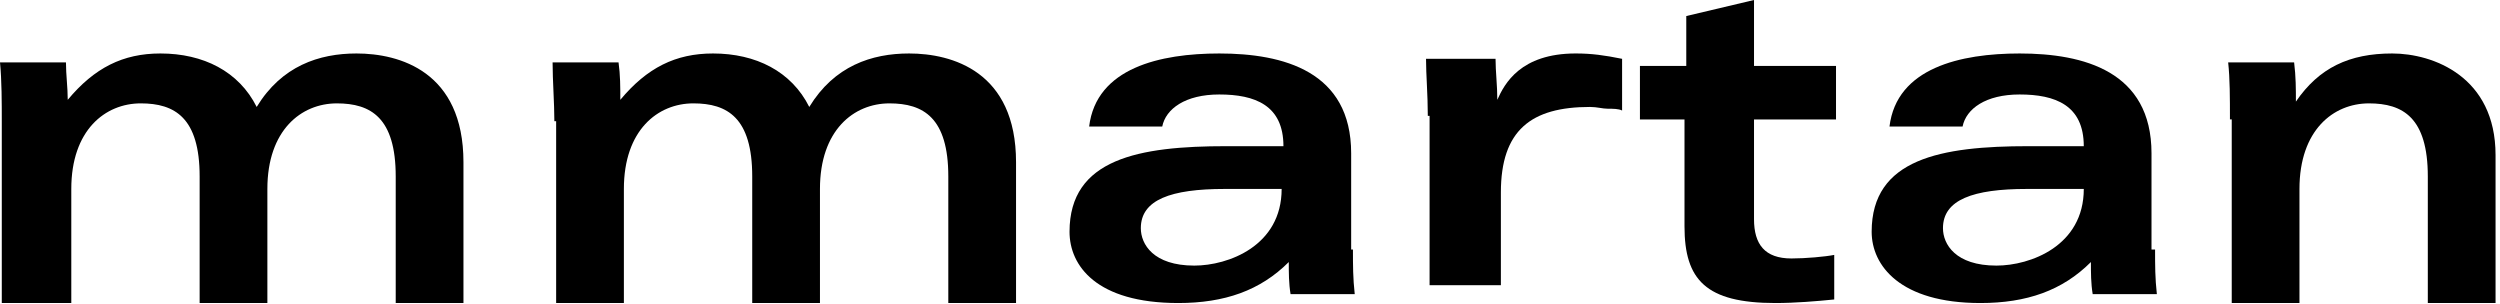
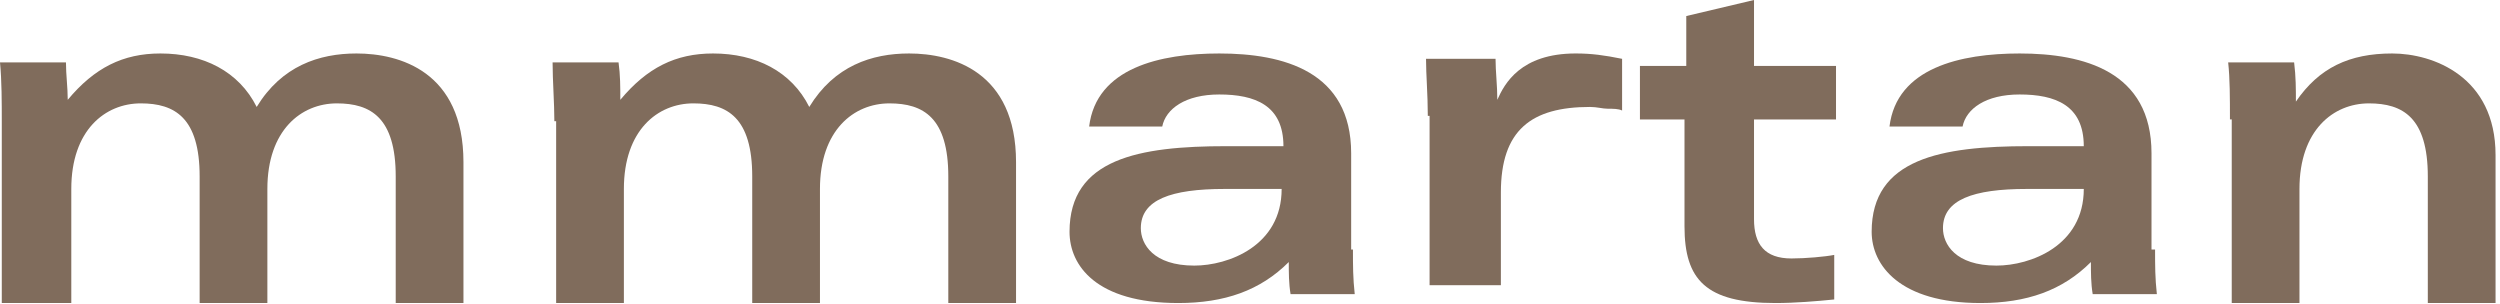
- <svg xmlns="http://www.w3.org/2000/svg" viewBox="0 0 264 32">
+ <svg xmlns="http://www.w3.org/2000/svg" fill="rgb(128, 108, 92)" viewBox="0 0 264 32">
  <path d="M0.188 12.8c0-1.882 0-4.329-0.188-6.212h6.965c0 1.318 0.188 2.635 0.188 3.953 2.824-3.388 5.835-4.894 9.788-4.894 4.518 0 8.282 1.882 10.165 5.647 2.635-4.329 6.588-5.647 10.541-5.647 4.518 0 11.294 1.882 11.294 11.482v14.871h-7.153v-13.365c0-6.212-2.635-7.718-6.212-7.718-3.765 0-7.341 2.824-7.341 9.035v12.047h-7.153v-13.365c0-6.212-2.635-7.718-6.212-7.718-3.765 0-7.341 2.824-7.341 9.035v12.047h-7.341v-19.2z" />
  <path d="M58.541 12.8c0-1.882-0.188-4.329-0.188-6.212h6.965c0.188 1.318 0.188 2.635 0.188 3.953 2.824-3.388 5.835-4.894 9.788-4.894 4.518 0 8.282 1.882 10.165 5.647 2.635-4.329 6.588-5.647 10.541-5.647 4.518 0 11.294 1.882 11.294 11.482v14.871h-7.153v-13.365c0-6.212-2.635-7.718-6.212-7.718-3.765 0-7.341 2.824-7.341 9.035v12.047h-7.153v-13.365c0-6.212-2.635-7.718-6.212-7.718-3.765 0-7.341 2.824-7.341 9.035v12.047h-7.153v-19.2z" />
  <path d="M142.871 26.353c0 1.694 0 3.012 0.188 4.706h-6.776c-0.188-1.129-0.188-2.259-0.188-3.388-3.012 3.012-6.776 4.329-11.671 4.329-8.659 0-11.482-3.953-11.482-7.529 0-7.718 7.341-9.035 16.565-9.035h6.024c0-4.329-3.012-5.459-6.776-5.459-3.576 0-5.647 1.506-6.024 3.388h-7.718c0.753-6.212 7.529-7.718 13.741-7.718 6.776 0 13.929 1.882 13.929 10.541v10.165zM129.318 19.953c-5.647 0-8.847 1.129-8.847 4.141 0 1.694 1.318 3.953 5.647 3.953 3.576 0 9.224-2.071 9.224-8.094h-6.024z" />
  <path d="M150.776 12.235c0-2.259-0.188-4.329-0.188-6.024h7.341c0 1.318 0.188 2.824 0.188 4.329v0c0.753-1.694 2.447-4.894 8.282-4.894 1.694 0 3.012 0.188 4.894 0.565v5.459c-0.376-0.188-0.941-0.188-1.506-0.188s-1.129-0.188-1.882-0.188c-6.212 0-9.412 2.447-9.412 9.035v9.788h-7.529v-17.882z" />
  <path d="M185.224 0v6.965h8.659v5.647h-8.659v10.541c0 2.635 1.129 4.141 3.953 4.141 1.506 0 3.576-0.188 4.518-0.376v4.706c-1.882 0.188-4.141 0.376-6.212 0.376-7.341 0-9.6-2.447-9.6-8.094v-11.294h-4.706v-5.647h4.894v-5.271l7.153-1.694z" />
  <path d="M227.576 26.353c0 1.694 0 3.012 0.188 4.706h-6.776c-0.188-1.129-0.188-2.259-0.188-3.388-3.012 3.012-6.776 4.329-11.671 4.329-8.471 0-11.482-3.953-11.482-7.529 0-7.718 7.341-9.035 16.565-9.035h5.835c0-4.329-3.012-5.459-6.776-5.459-3.576 0-5.647 1.506-6.024 3.388h-7.718c0.753-6.212 7.529-7.718 13.741-7.718 6.776 0 13.929 1.882 13.929 10.541v10.165zM214.024 19.953c-5.647 0-8.847 1.129-8.847 4.141 0 1.694 1.318 3.953 5.647 3.953 3.576 0 9.224-2.071 9.224-8.094h-6.024z" />
  <path d="M235.482 12.612c0-2.259 0-4.329-0.188-6.024h6.965c0.188 1.506 0.188 2.824 0.188 4.141v0c2.447-3.576 5.647-5.082 10.165-5.082 4.329 0 10.918 2.447 10.918 10.729v15.624h-7.153v-13.365c0-6.212-2.635-7.718-6.212-7.718-3.765 0-7.341 2.824-7.341 9.035v12.047h-7.153v-19.388z" />
</svg>
